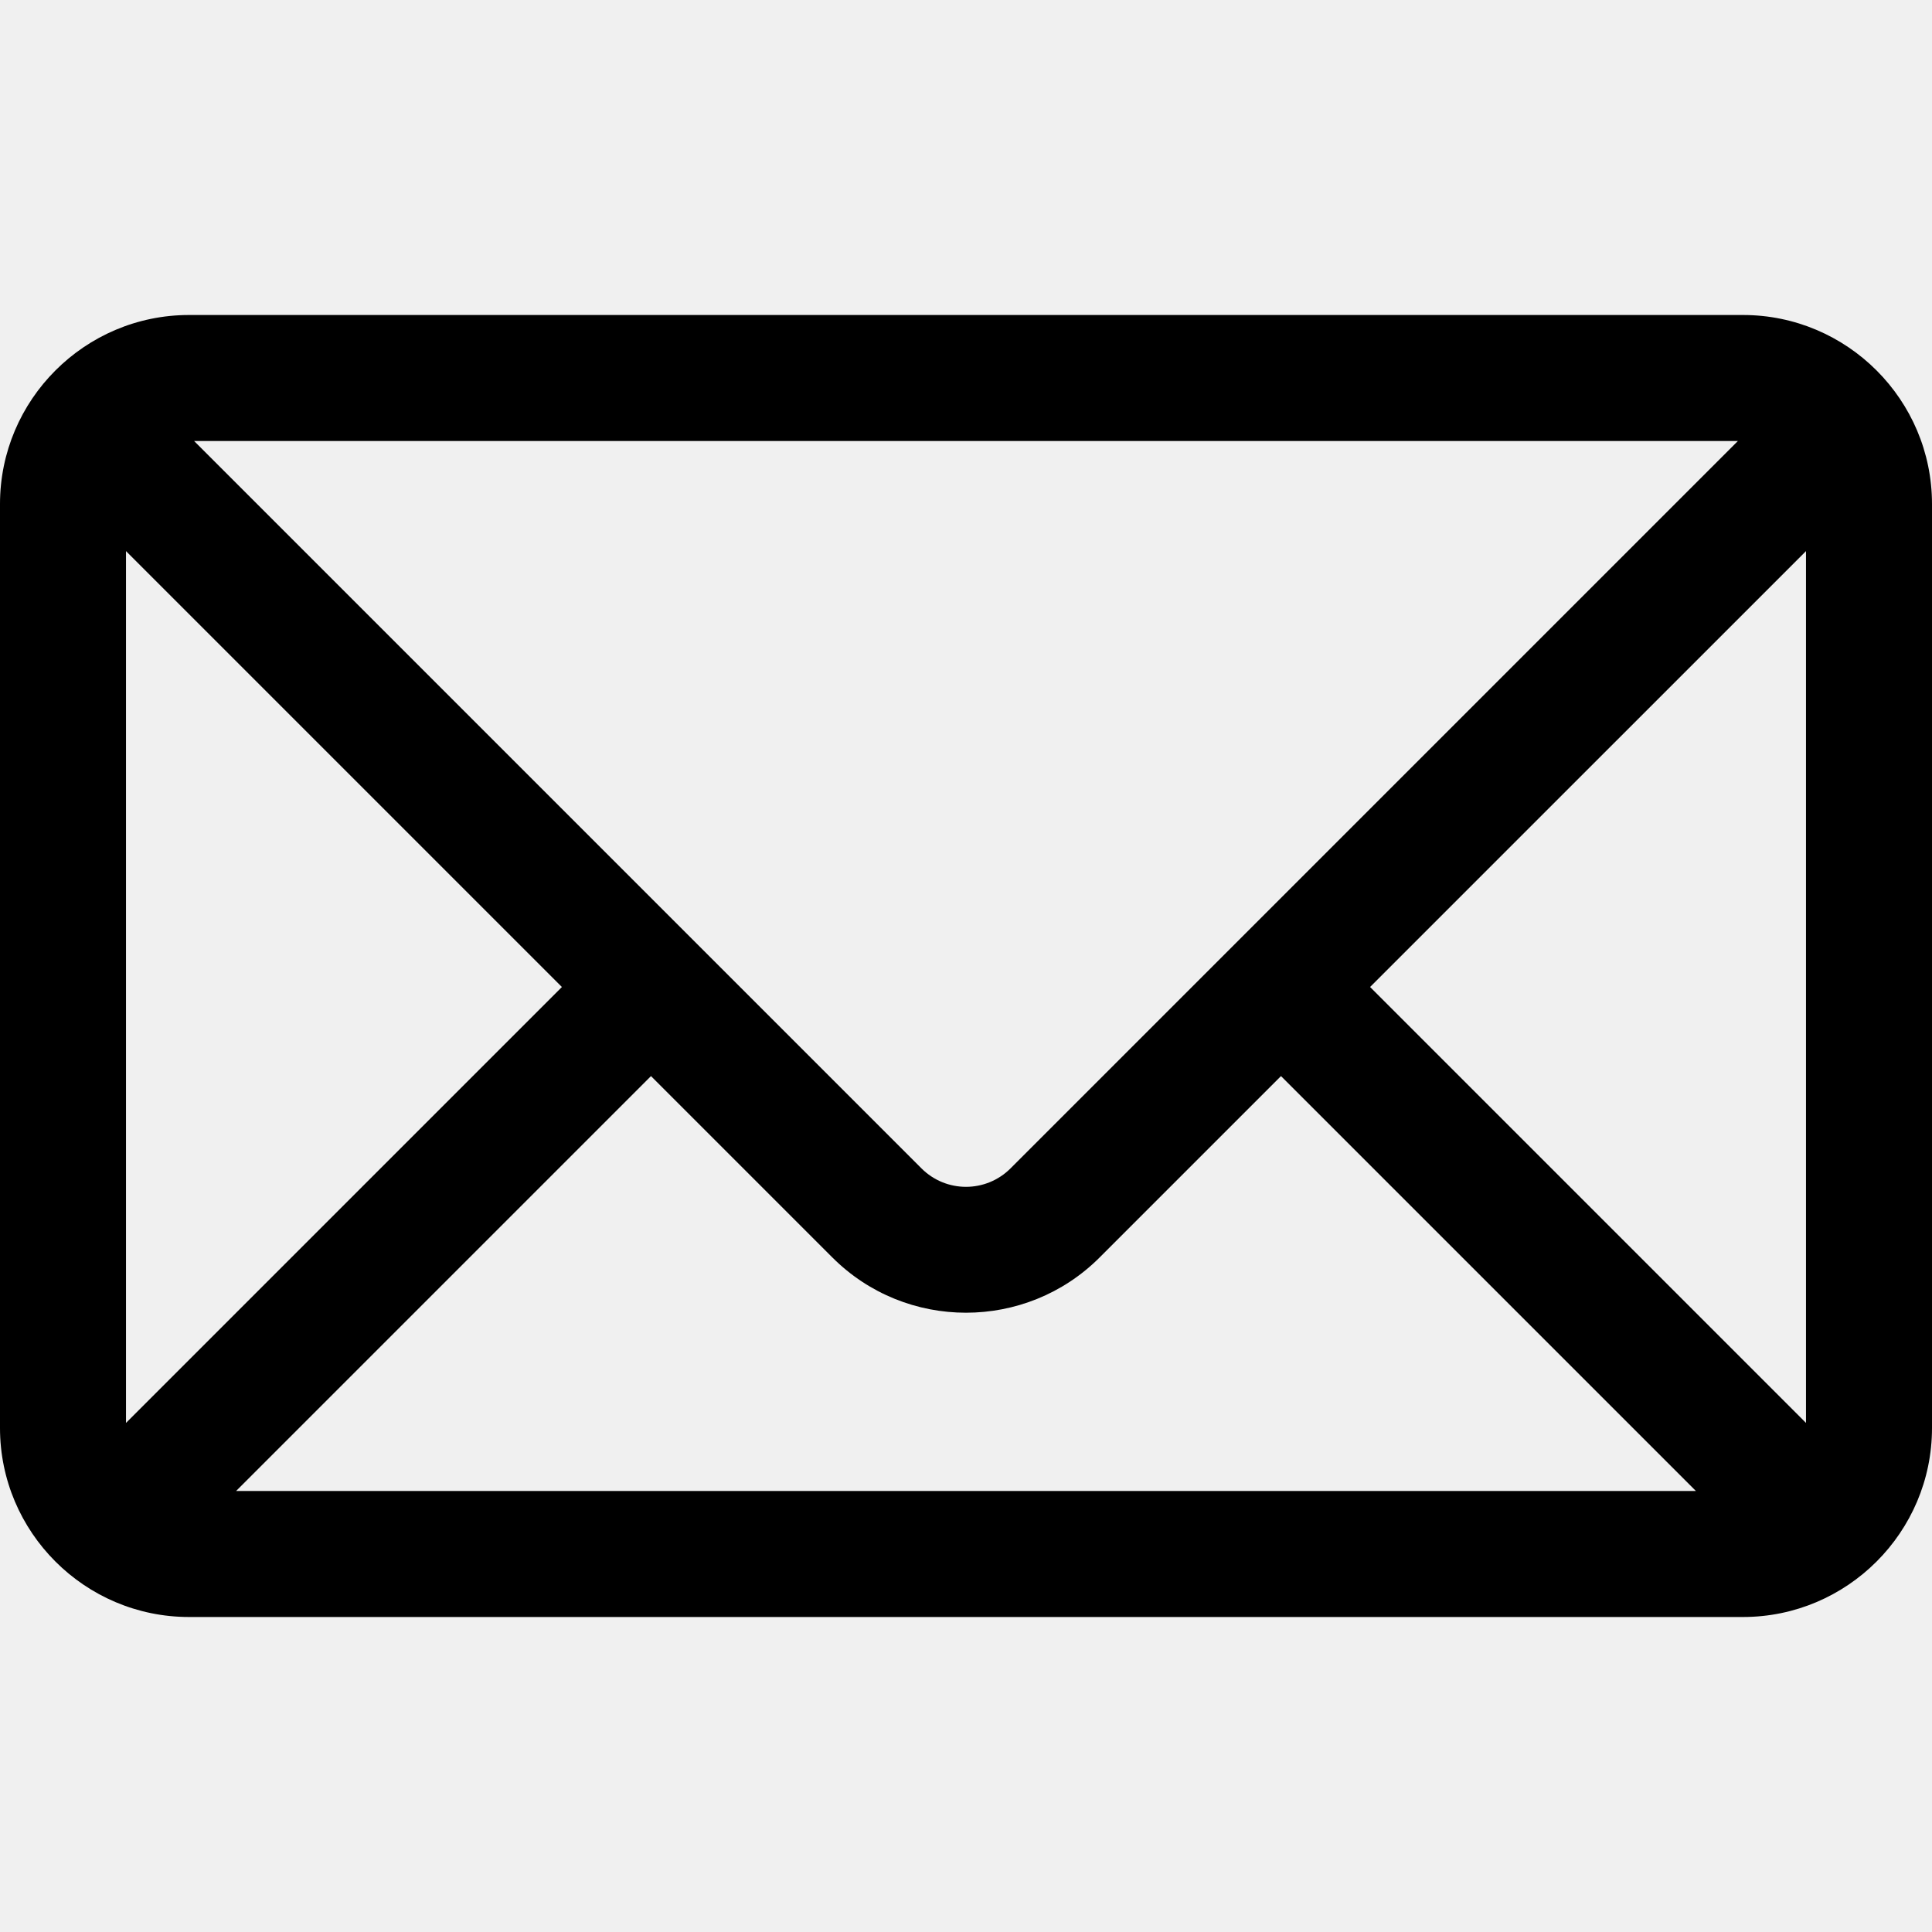
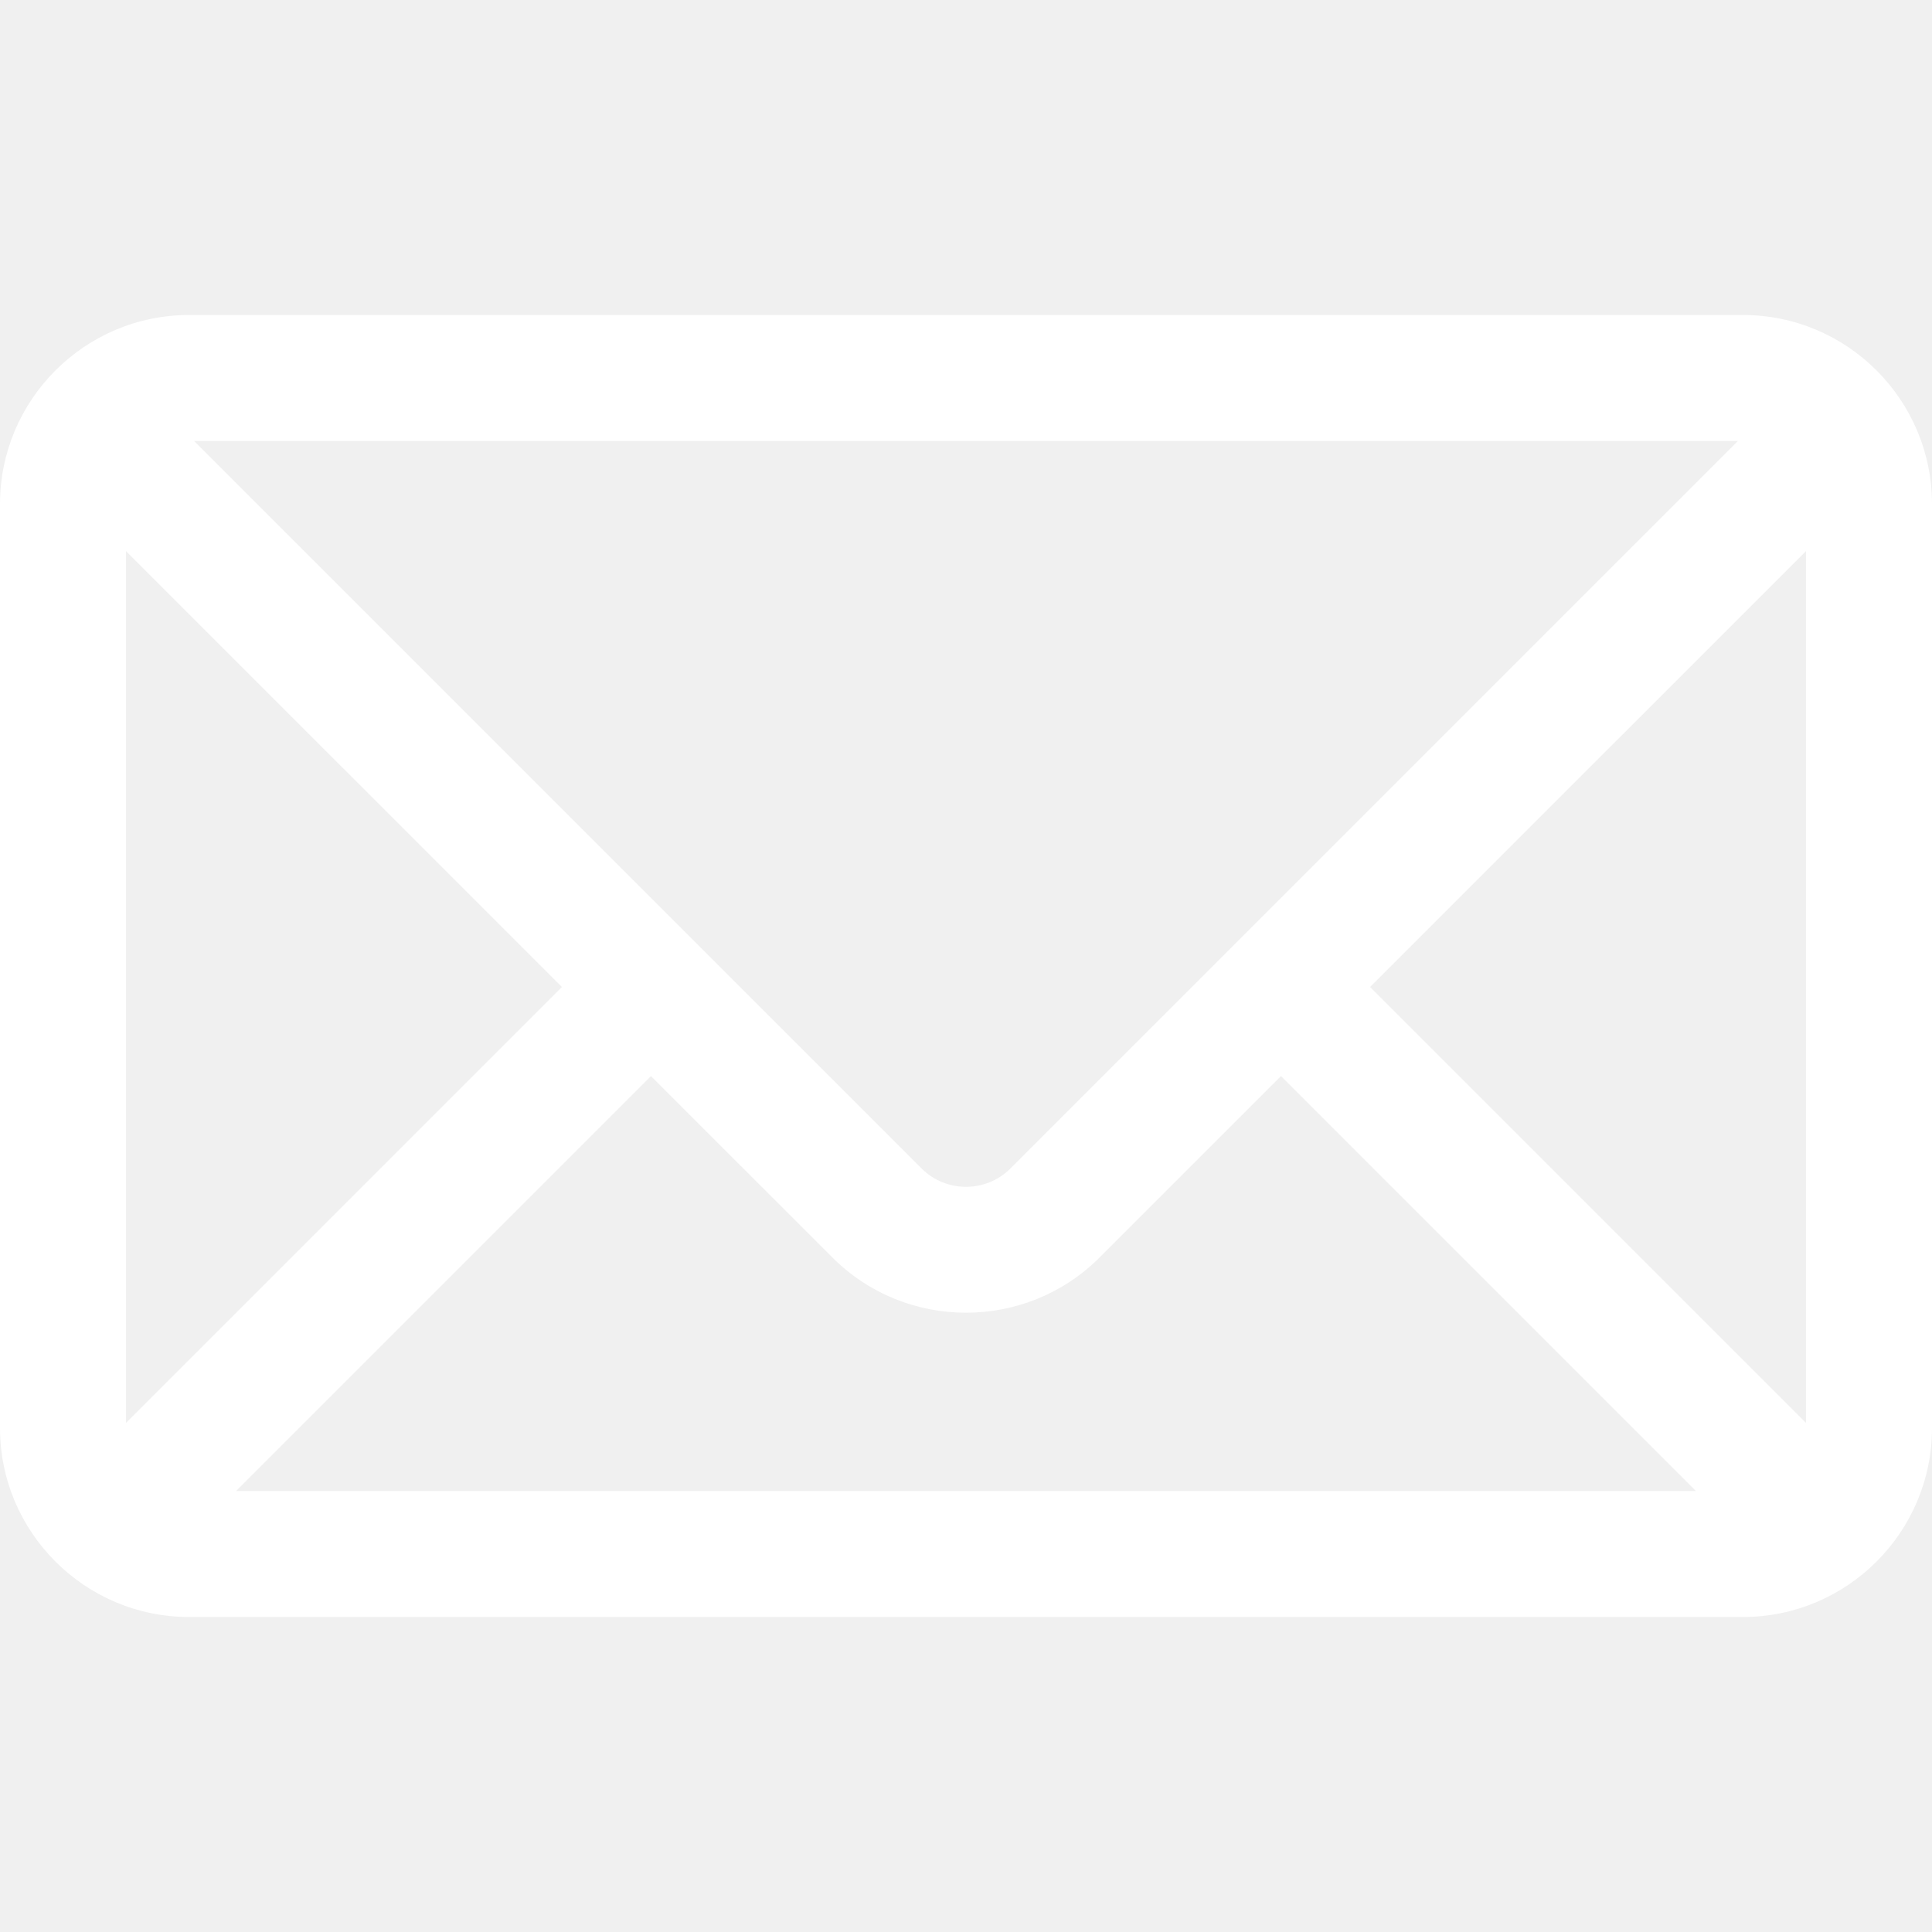
- <svg xmlns="http://www.w3.org/2000/svg" fill="#000000" height="37px" width="37px" version="1.1" id="Layer_1" viewBox="0 0 512 512" xml:space="preserve">
+ <svg xmlns="http://www.w3.org/2000/svg" fill="#ffffff" height="37px" width="37px" version="1.1" id="Layer_1" viewBox="0 0 512 512" xml:space="preserve">
  <g>
    <g>
      <path d="M461.913,83.478H50.087C22.467,83.478,0,105.974,0,133.565v244.87c0,27.622,22.498,50.087,50.087,50.087h411.826    c27.578,0,50.087-22.453,50.087-50.087v-244.87C512,105.984,489.543,83.478,461.913,83.478z M460.563,116.87    c-8.494,8.494-186.871,186.871-192.757,192.758c-6.527,6.526-17.085,6.526-23.612,0C238.303,303.735,59.927,125.36,51.437,116.87    H460.563z M33.391,377.085V146.046l115.519,115.519L33.391,377.085z M62.567,395.13l109.954-109.954l48.061,48.061    c19.526,19.528,51.304,19.529,70.834,0l48.061-48.061L449.432,395.13H62.567z M478.609,377.085L363.089,261.565l115.519-115.519    V377.085z" />
    </g>
  </g>
</svg>
